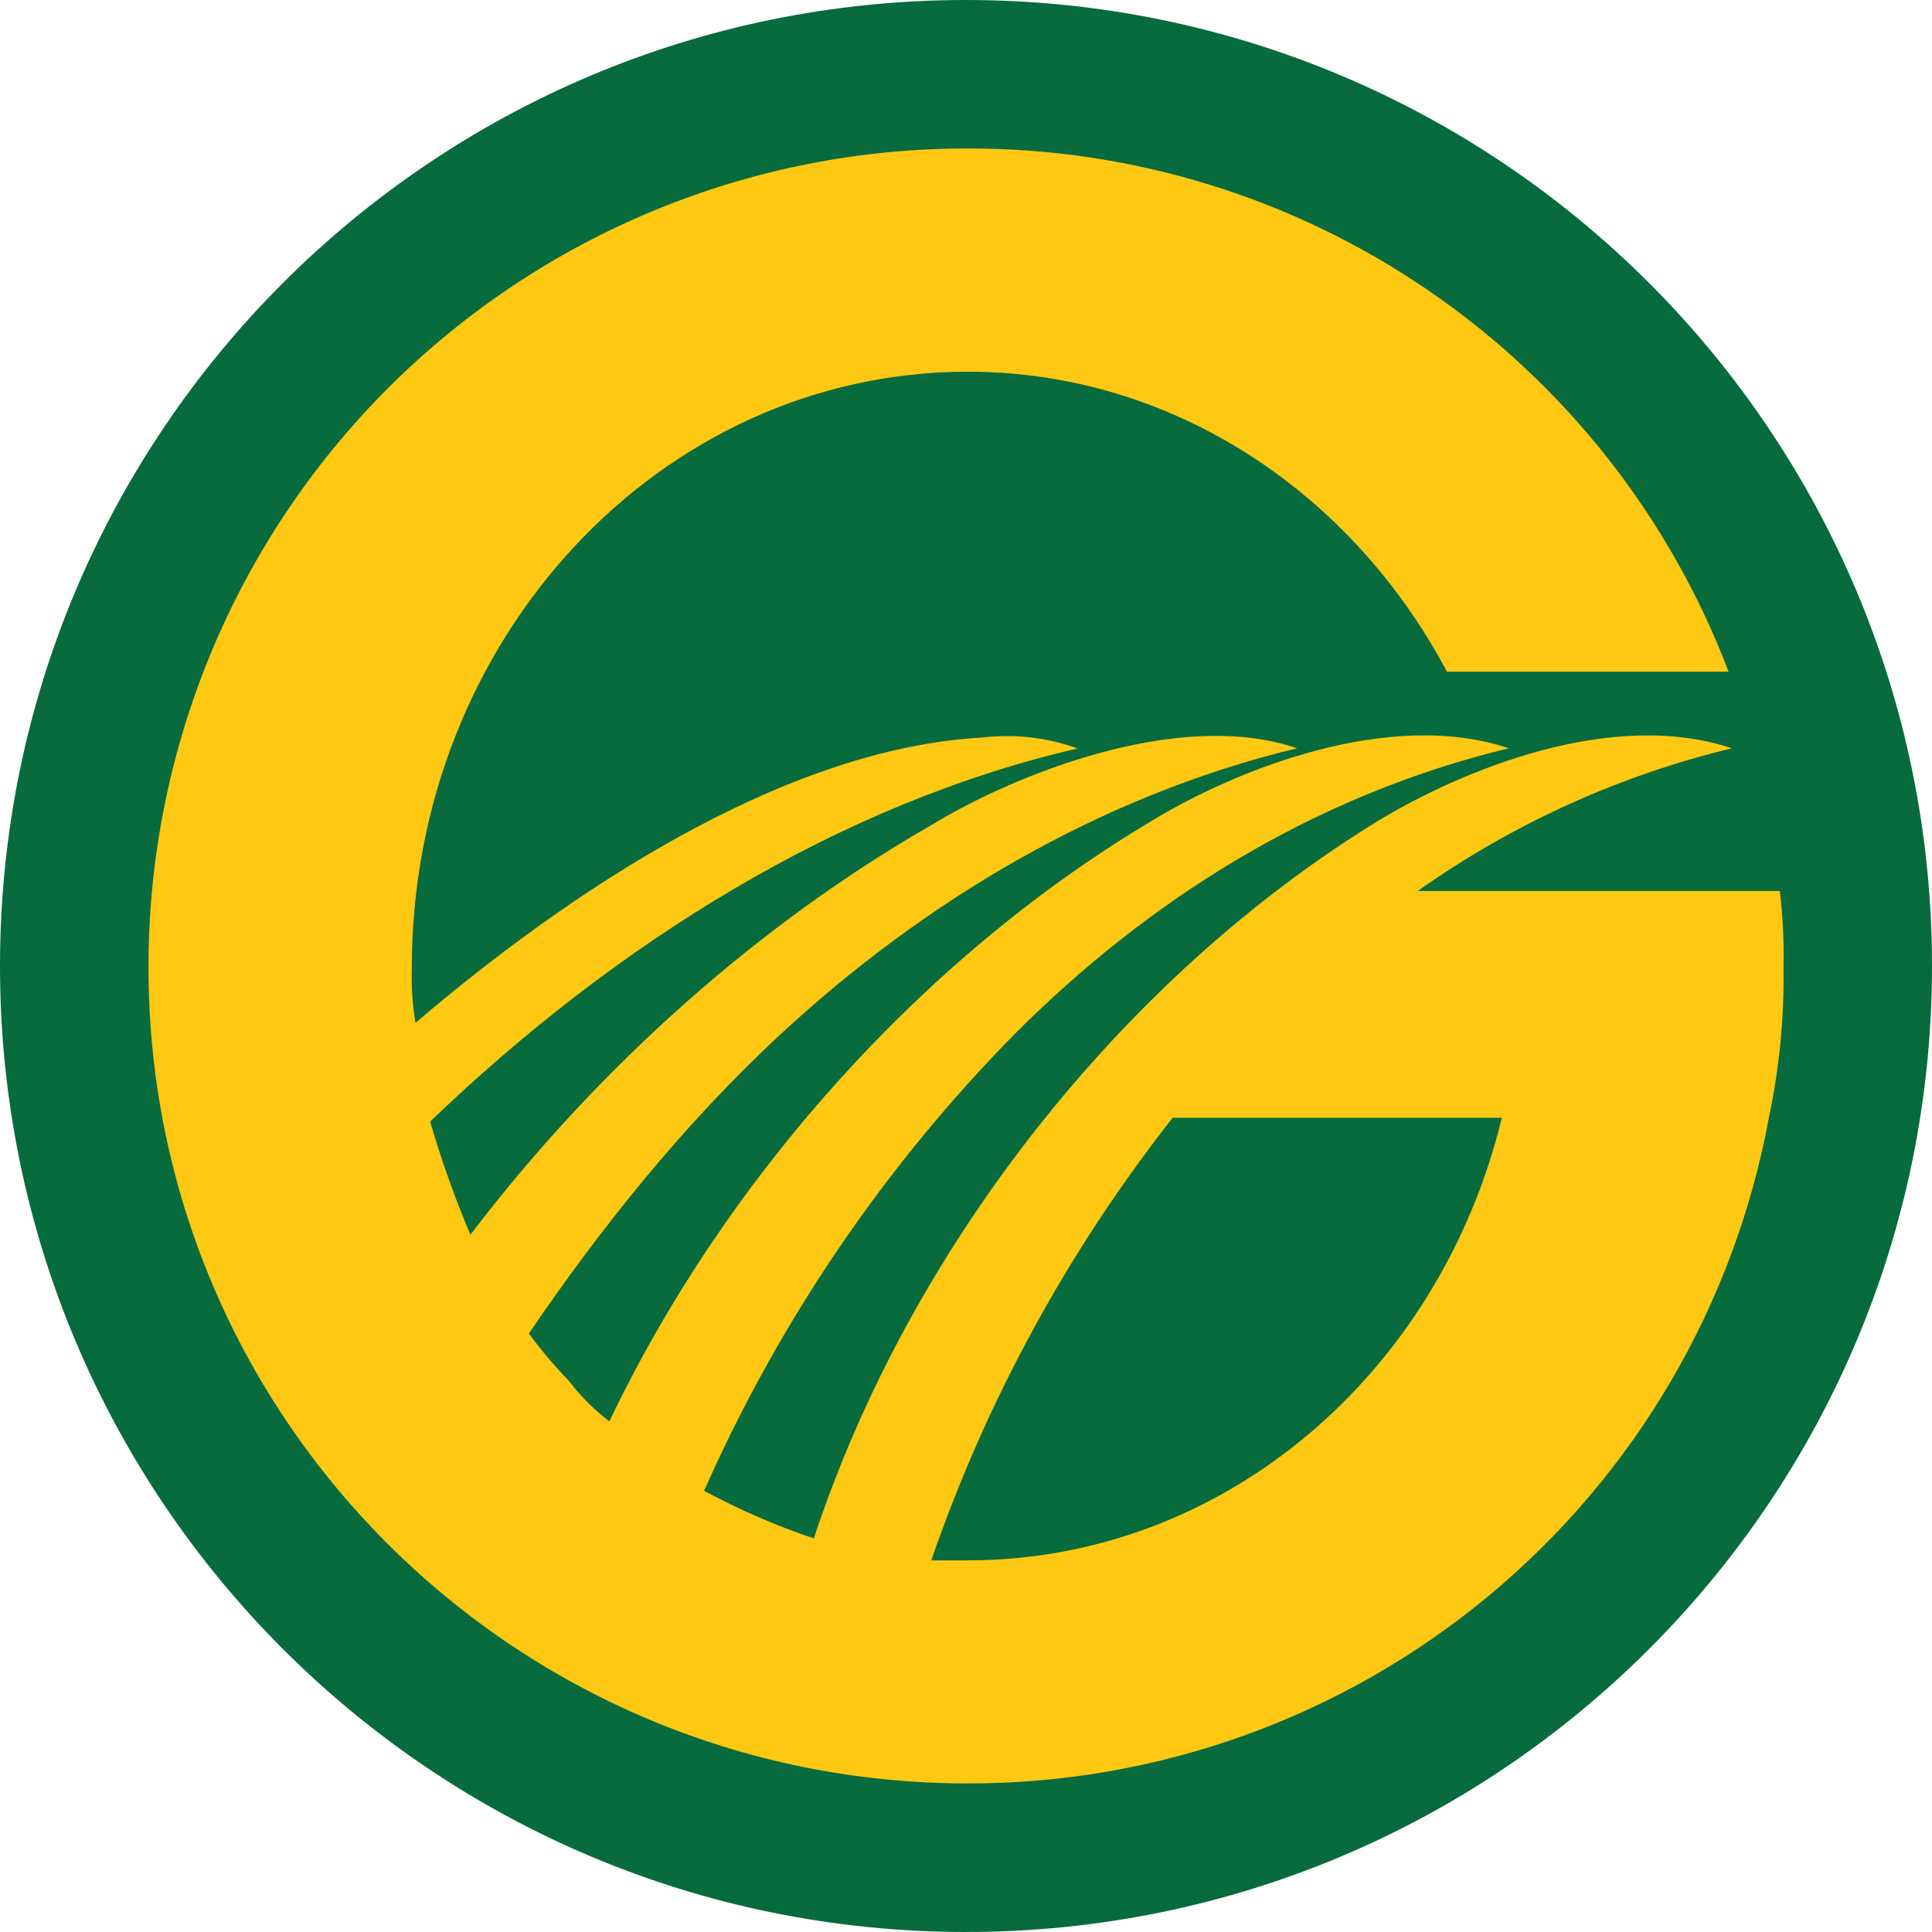
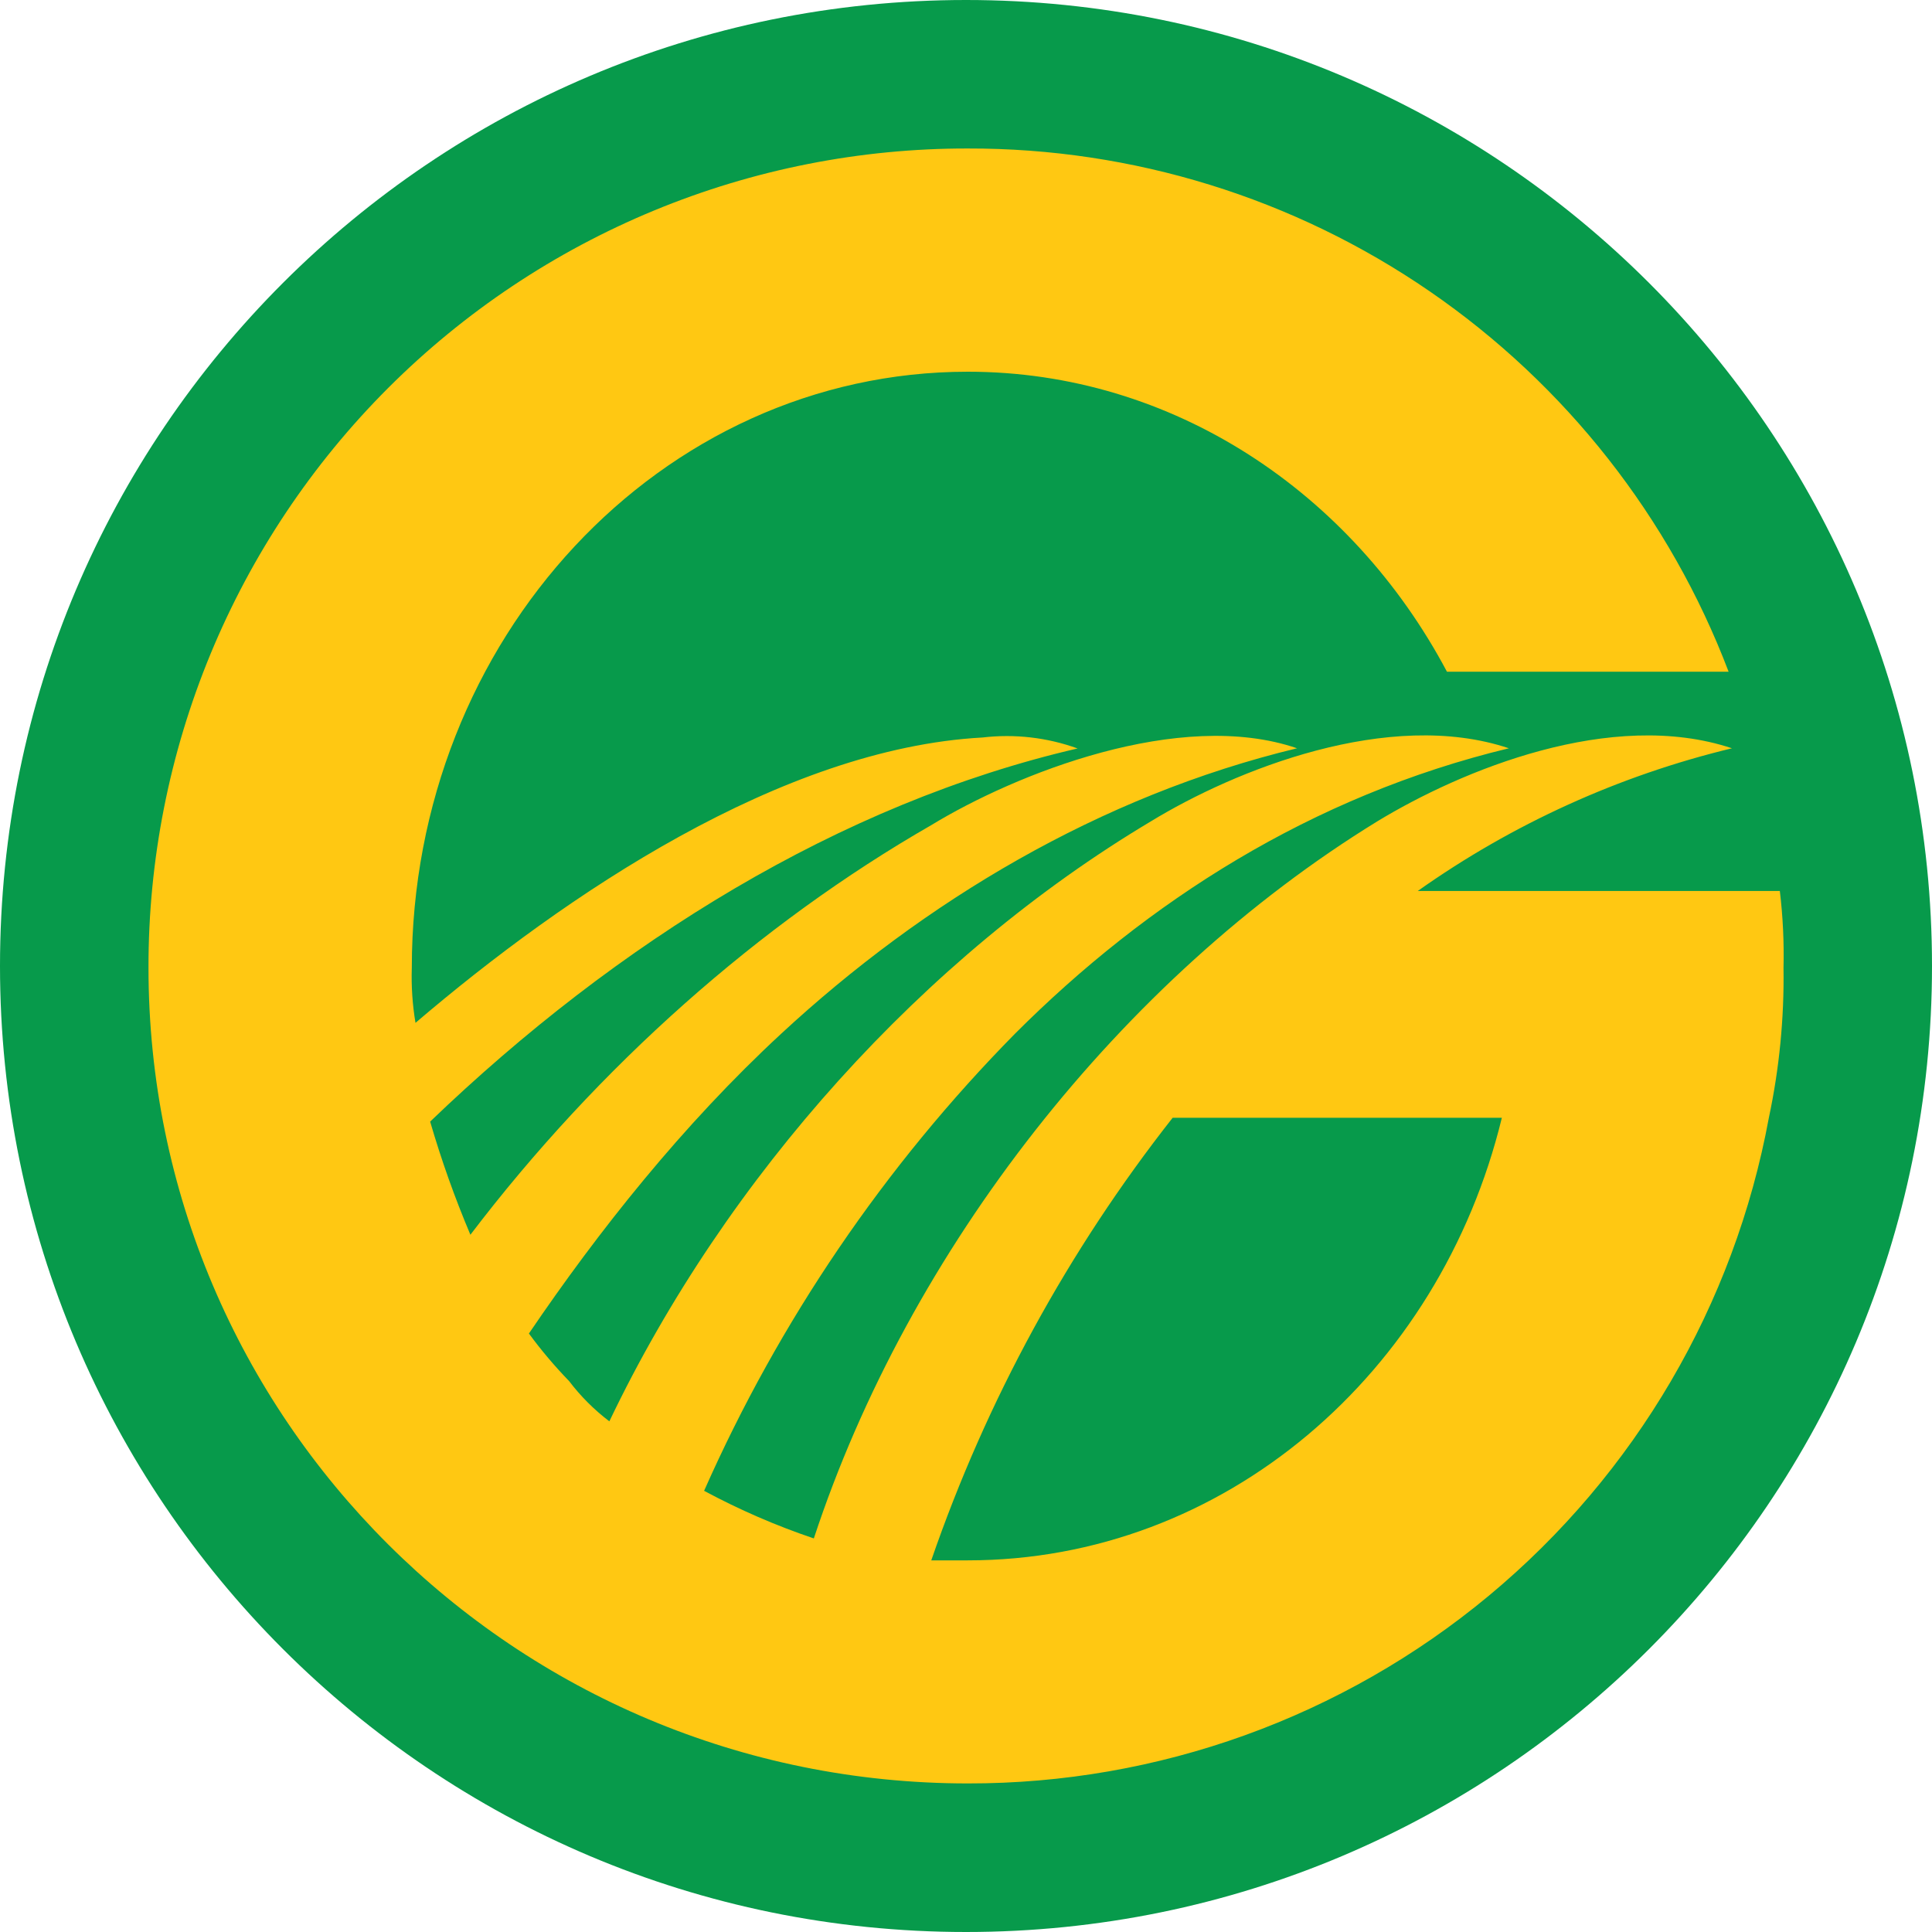
<svg xmlns="http://www.w3.org/2000/svg" width="100" height="100" viewBox="0 0 100 100" fill="none">
-   <path d="M50 100C77.614 100 100 77.614 100 50C100 22.386 77.614 0 50 0C22.386 0 0 22.386 0 50C0 77.614 22.386 100 50 100Z" fill="#076B3E" />
+   <path d="M50 100C77.614 100 100 77.614 100 50C100 22.386 77.614 0 50 0C22.386 0 0 22.386 0 50C0 77.614 22.386 100 50 100Z" fill="#079A4B" />
  <path fill-rule="evenodd" clip-rule="evenodd" d="M50.095 7.686C44.524 7.677 39.005 8.767 33.856 10.895C28.707 13.023 24.028 16.146 20.088 20.085C16.148 24.025 13.025 28.703 10.896 33.852C8.768 39.001 7.677 44.52 7.686 50.091C7.686 73.377 26.618 92.31 50.095 92.31C59.946 92.326 69.49 88.887 77.066 82.591C84.642 76.295 89.77 67.542 91.556 57.855C92.098 55.303 92.353 52.699 92.314 50.091C92.346 48.764 92.282 47.436 92.124 46.118H73.382C78.285 42.646 83.805 40.139 89.646 38.731C83.398 36.652 75.635 39.871 71.281 42.518C58.028 50.663 47.05 64.669 42.124 79.629C40.165 78.968 38.265 78.143 36.444 77.164C40.337 68.37 45.79 60.352 52.539 53.501C59.354 46.686 67.871 41.197 78.1 38.731C71.883 36.652 63.916 39.858 59.562 42.518C47.821 49.523 37.601 60.883 31.54 73.568C30.754 72.971 30.053 72.27 29.456 71.484C28.708 70.712 28.013 69.89 27.376 69.023C30.972 63.725 35.326 58.231 40.438 53.501C47.803 46.686 56.901 41.197 67.135 38.731C61.069 36.652 52.556 40.057 48.202 42.709C39.303 47.821 30.972 55.203 24.348 63.911C23.54 62.001 22.844 60.045 22.264 58.054C31.921 48.778 43.467 41.591 55.775 38.74C54.201 38.171 52.516 37.977 50.853 38.173C40.456 38.74 29.27 46.313 21.506 52.942C21.348 52.003 21.284 51.051 21.315 50.1C21.315 33.06 34.191 19.24 50.095 19.24C60.697 19.24 69.972 25.487 74.894 34.767H89.472C86.437 26.788 81.043 19.922 74.008 15.084C66.974 10.246 58.633 7.666 50.095 7.686ZM60.697 57.855H77.736C74.517 71.107 63.348 80.764 50.095 80.764H48.202C51.059 72.484 55.283 64.741 60.697 57.855Z" fill="#FFC812" />
</svg>
